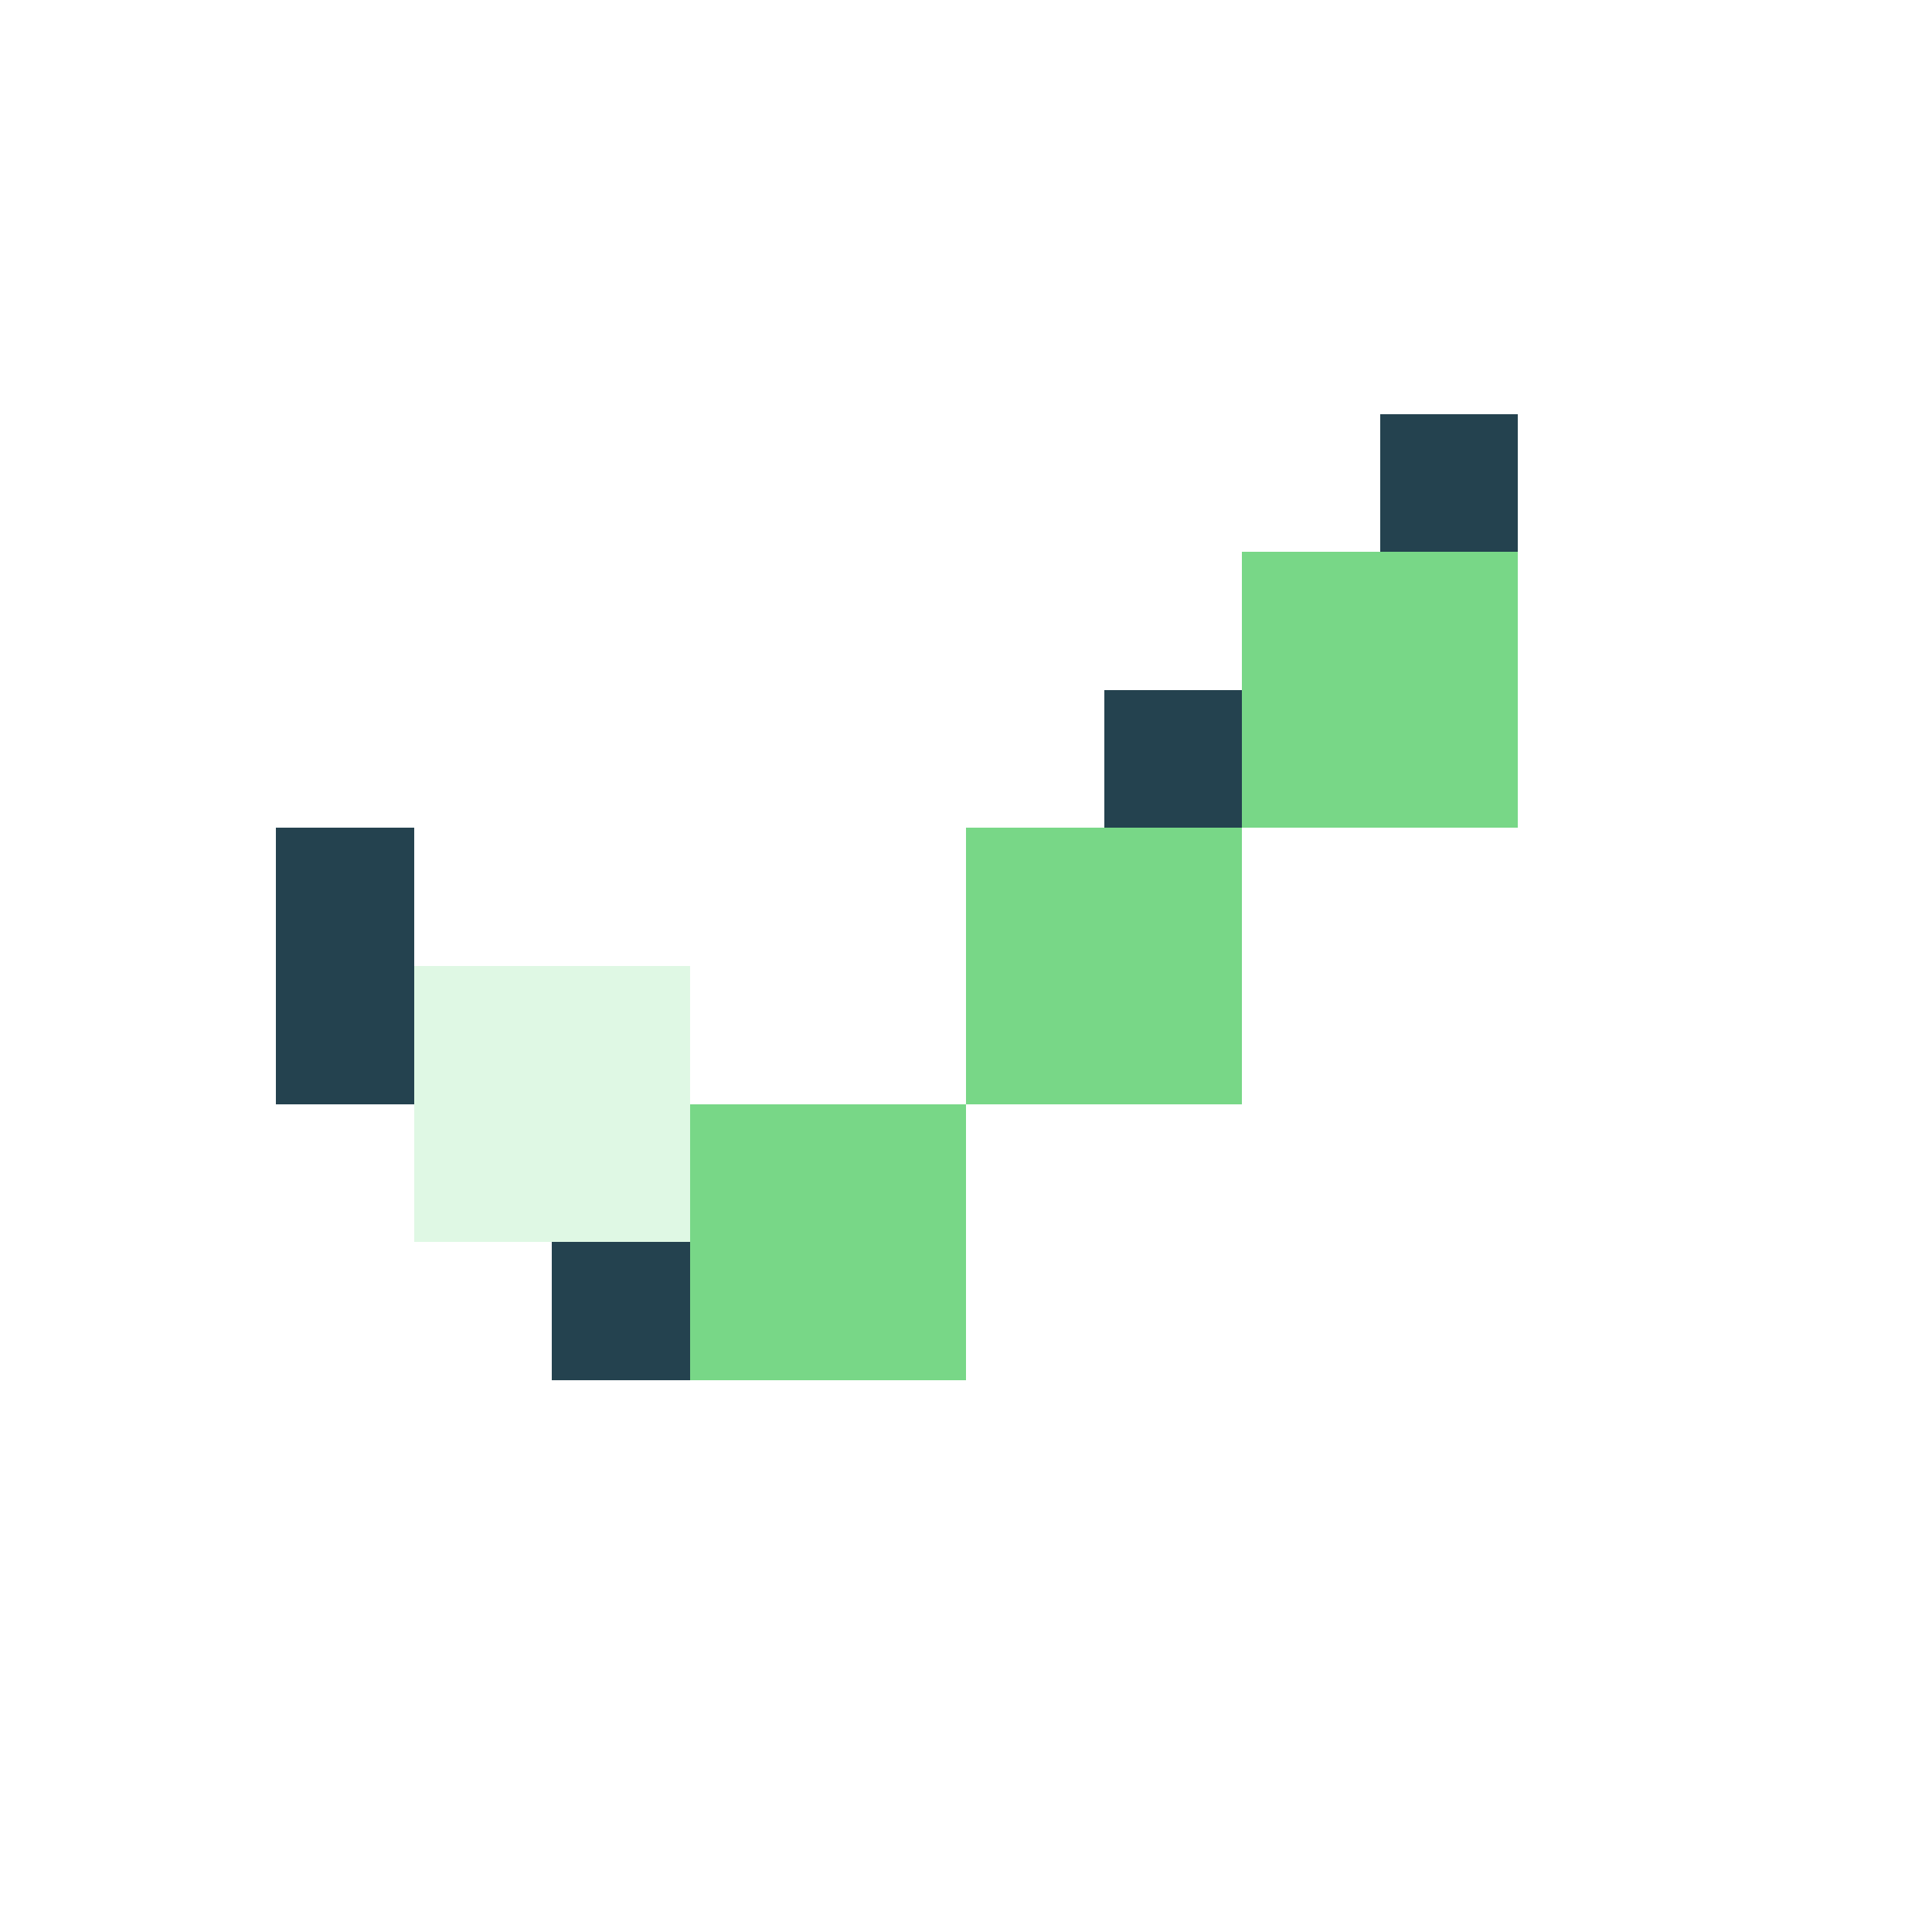
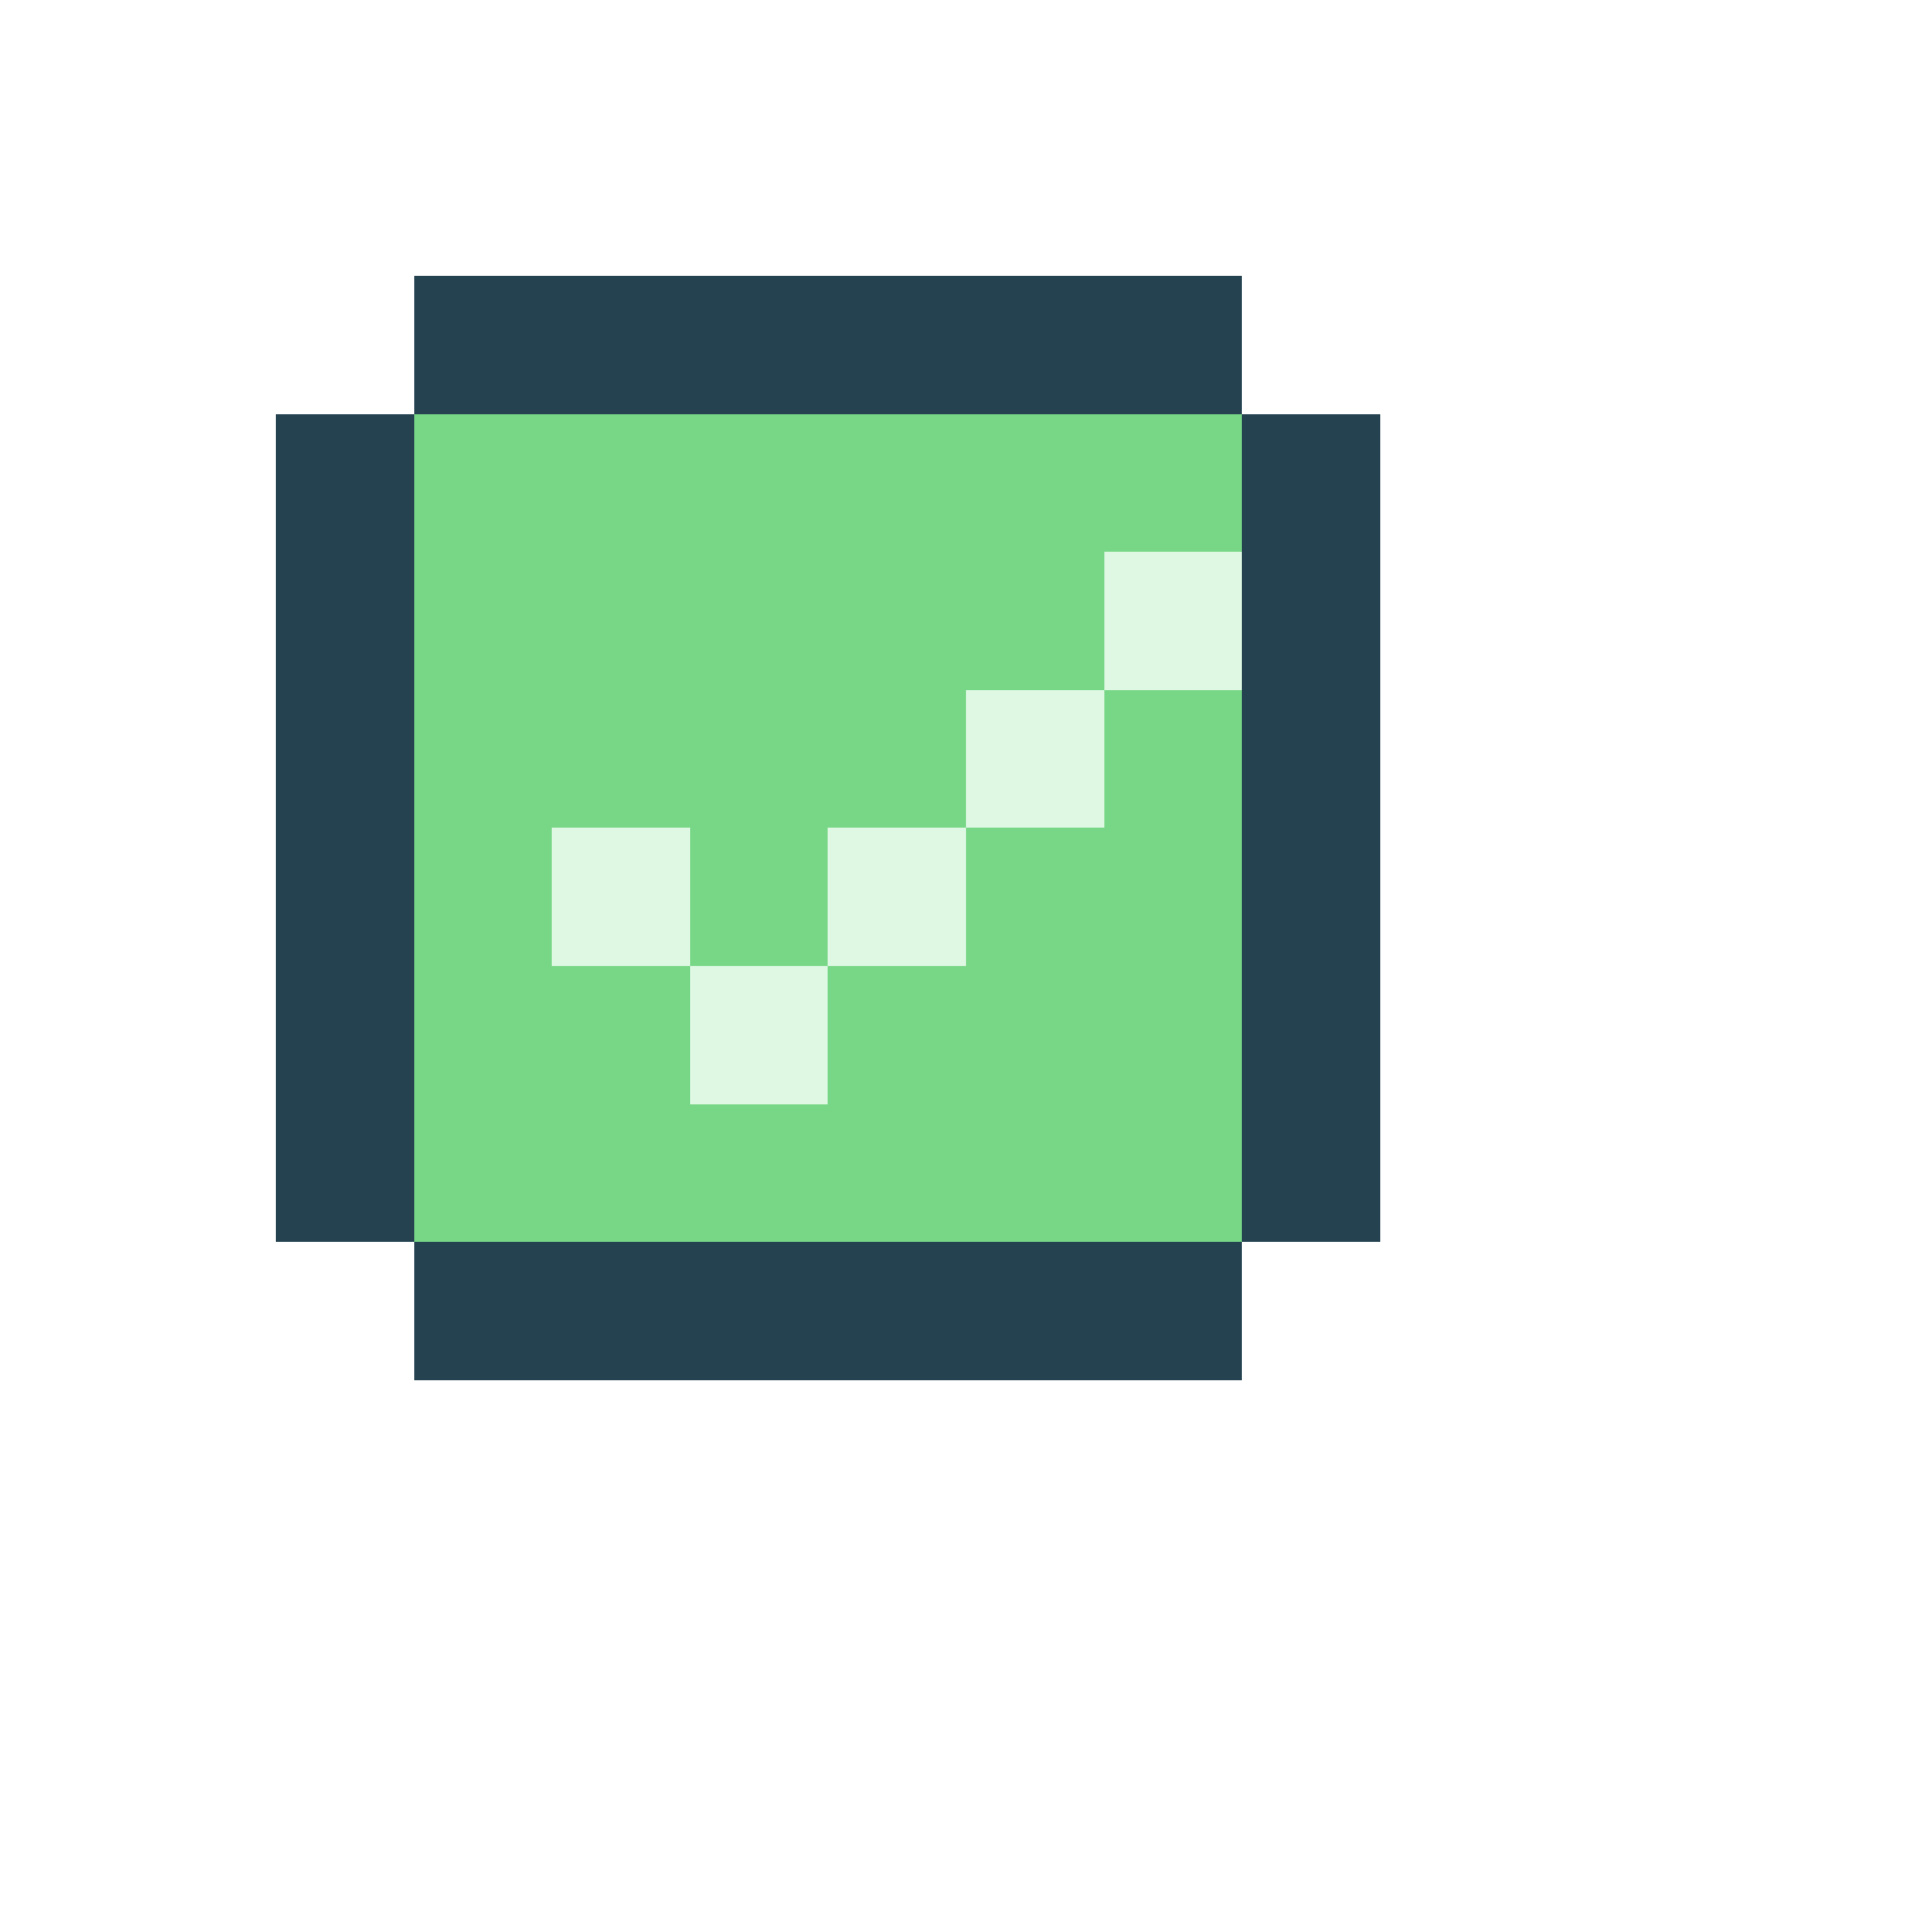
<svg xmlns="http://www.w3.org/2000/svg" width="14" height="14" viewBox="0 0 14 14" shape-rendering="crispEdges">
  <rect width="14" height="14" fill="none" />
-   <rect x="3" y="7" width="2" height="2" fill="#dff8e4" />
-   <rect x="5" y="8" width="2" height="2" fill="#78d787" />
-   <rect x="7" y="6" width="2" height="2" fill="#78d787" />
-   <rect x="9" y="4" width="2" height="2" fill="#78d787" />
-   <rect x="2" y="6" width="1" height="2" fill="#24424f" />
-   <rect x="4" y="9" width="1" height="1" fill="#24424f" />
-   <rect x="8" y="5" width="1" height="1" fill="#24424f" />
-   <rect x="10" y="3" width="1" height="1" fill="#24424f" />
+   <rect x="3" y="2" width="6" height="1" fill="#24424f" />
+   <rect x="2" y="3" width="1" height="6" fill="#24424f" />
+   <rect x="9" y="3" width="1" height="6" fill="#24424f" />
+   <rect x="3" y="9" width="6" height="1" fill="#24424f" />
+   <rect x="3" y="3" width="6" height="6" fill="#78d787" />
+   <rect x="4" y="6" width="1" height="1" fill="#dff8e4" />
+   <rect x="5" y="7" width="1" height="1" fill="#dff8e4" />
+   <rect x="6" y="6" width="1" height="1" fill="#dff8e4" />
+   <rect x="7" y="5" width="1" height="1" fill="#dff8e4" />
+   <rect x="8" y="4" width="1" height="1" fill="#dff8e4" />
</svg>
